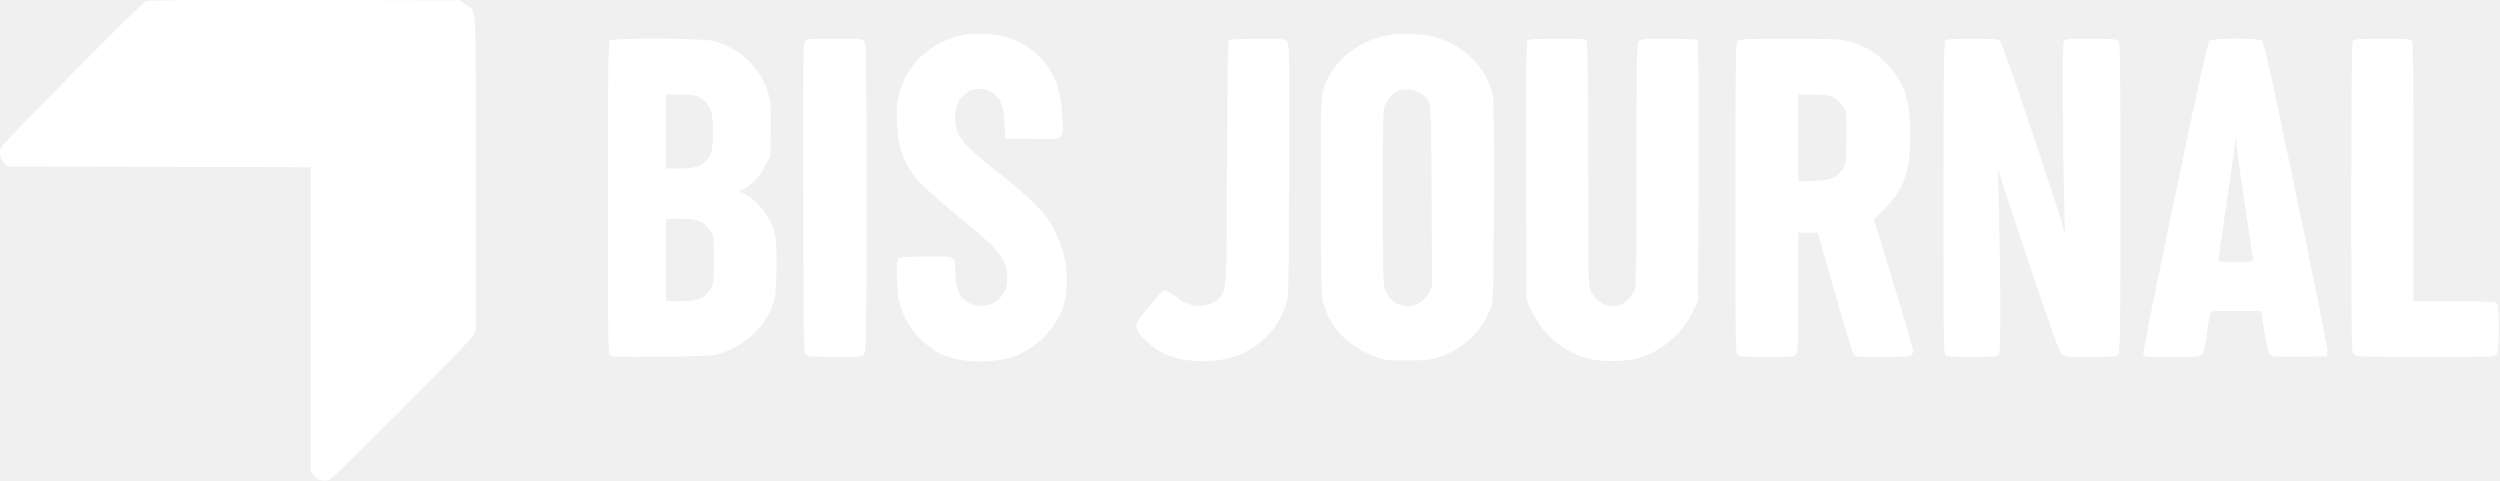
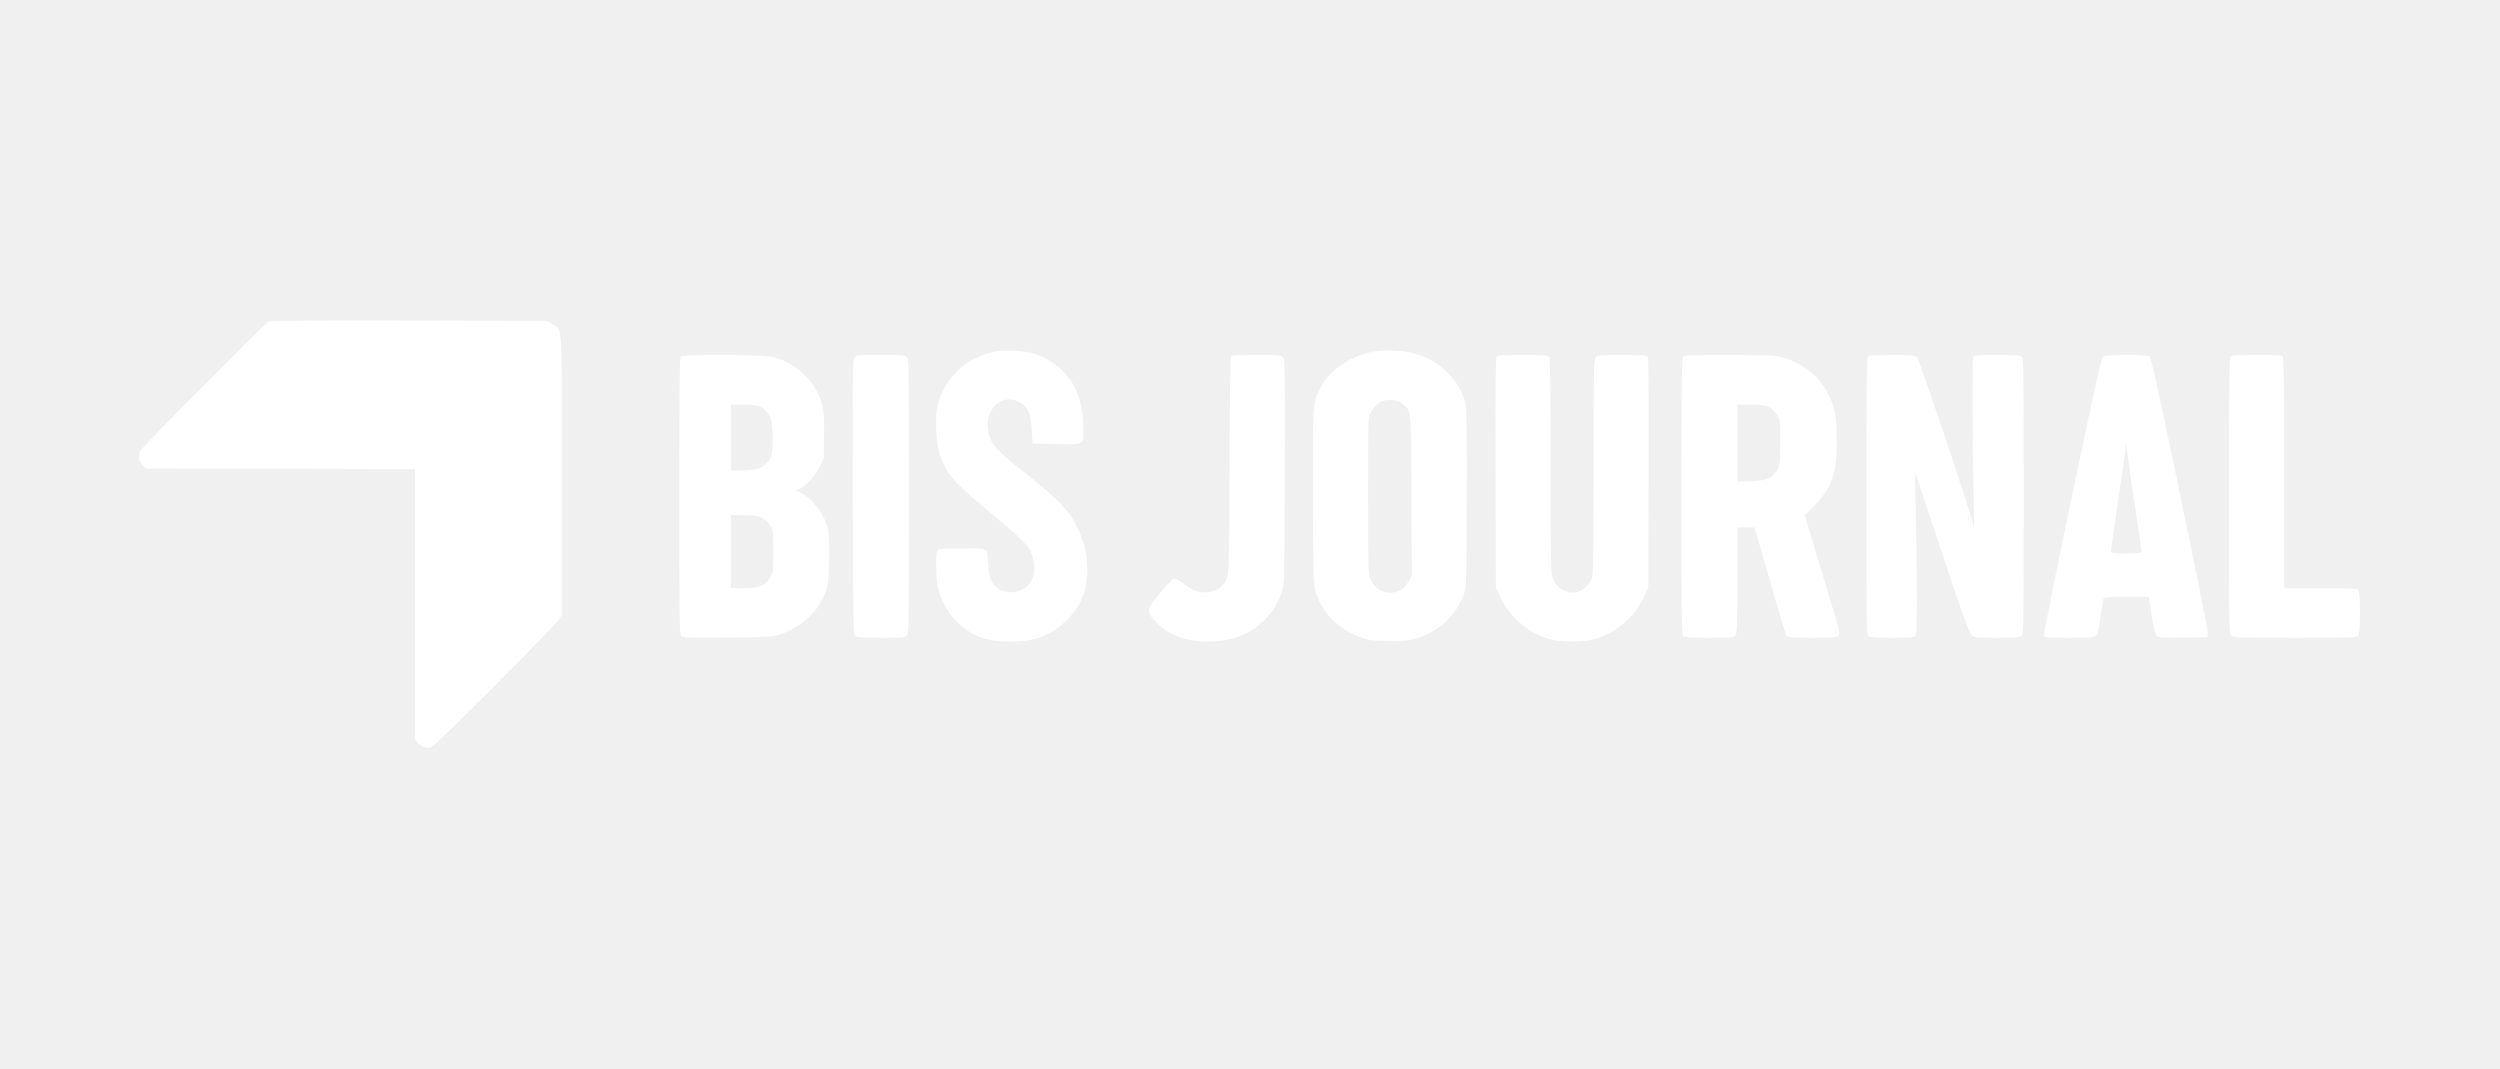
- <svg xmlns="http://www.w3.org/2000/svg" width="208" height="40" viewBox="0 0 208 40" fill="none">
-   <path fill-rule="evenodd" clip-rule="evenodd" d="M12.101 0.106C11.727 0.313 0.311 11.846 0.12 12.21C-0.109 12.646 -0.002 13.21 0.379 13.571L0.674 13.851L13.26 13.882L25.847 13.912V26.559V39.207L26.137 39.555C26.479 39.965 26.939 40.097 27.408 39.92C27.79 39.776 38.944 28.595 39.34 27.96L39.593 27.554V14.49C39.593 -0.216 39.669 0.994 38.706 0.351L38.229 0.032L25.28 0.006C16.069 -0.013 12.264 0.016 12.101 0.106ZM80.293 2.881C77.704 3.351 75.709 5.043 74.909 7.446C74.664 8.184 74.62 8.528 74.621 9.691C74.625 12.2 75.15 13.68 76.587 15.233C77.035 15.717 78.419 16.944 79.663 17.959C82.241 20.063 83.141 20.932 83.487 21.652C83.792 22.288 83.897 23.373 83.709 23.947C83.363 25.007 82.274 25.641 81.214 25.401C80.06 25.14 79.567 24.419 79.489 22.876C79.402 21.161 79.681 21.341 77.114 21.341C75.542 21.341 74.855 21.382 74.757 21.48C74.564 21.676 74.582 23.989 74.785 24.954C75.033 26.138 75.678 27.312 76.561 28.192C77.905 29.53 79.341 30.067 81.579 30.067C83.865 30.067 85.446 29.454 86.885 28.009C88.189 26.701 88.768 25.254 88.768 23.305C88.768 21.893 88.497 20.75 87.84 19.395C87.357 18.399 87.093 18.024 86.222 17.104C85.619 16.468 84.373 15.381 83.264 14.525C80.04 12.033 79.447 11.289 79.453 9.737C79.46 7.919 81.045 6.841 82.492 7.669C83.209 8.079 83.494 8.764 83.579 10.281L83.649 11.528L85.853 11.56C88.648 11.6 88.48 11.722 88.39 9.733C88.312 7.979 87.968 6.743 87.263 5.676C86.433 4.422 85.081 3.453 83.591 3.047C82.786 2.827 81.064 2.741 80.293 2.881ZM115.398 2.937C113.42 3.305 111.472 4.652 110.647 6.221C109.848 7.742 109.874 7.387 109.894 16.425C109.91 23.682 109.933 24.648 110.106 25.251C110.699 27.326 112.197 28.857 114.439 29.68C115.216 29.965 115.423 29.99 117.066 29.991C118.591 29.992 118.965 29.955 119.654 29.735C121.692 29.083 123.283 27.602 123.996 25.691C124.254 25 124.255 24.982 124.287 16.758C124.309 11.098 124.279 8.325 124.192 7.902C123.727 5.639 121.751 3.692 119.272 3.054C118.223 2.784 116.501 2.732 115.398 2.937ZM50.716 3.365C50.611 3.472 50.578 6.529 50.578 16.421C50.578 28.26 50.594 29.353 50.768 29.528C50.938 29.701 51.369 29.715 55.11 29.674C58.696 29.635 59.349 29.601 59.896 29.422C62.214 28.664 63.892 26.985 64.436 24.878C64.642 24.078 64.68 20.328 64.49 19.497C64.19 18.182 63.07 16.685 61.986 16.149L61.487 15.903L61.907 15.702C62.544 15.397 63.293 14.57 63.715 13.705L64.094 12.928L64.13 10.821C64.158 9.152 64.126 8.559 63.976 7.973C63.407 5.743 61.566 3.941 59.309 3.404C58.345 3.175 50.938 3.141 50.716 3.365ZM66.971 3.498C66.814 3.739 66.798 5.22 66.825 16.571C66.854 29.091 66.86 29.376 67.078 29.537C67.253 29.666 67.785 29.702 69.516 29.702C71.674 29.702 71.735 29.695 71.91 29.444C72.069 29.214 72.089 27.79 72.089 16.464C72.089 5.137 72.069 3.713 71.91 3.484C71.735 3.232 71.677 3.226 69.439 3.226C67.163 3.226 67.147 3.227 66.971 3.498ZM102.244 3.378C102.157 3.485 102.109 6.538 102.086 13.568C102.051 24.198 102.065 23.927 101.534 24.672C101.217 25.116 100.532 25.438 99.889 25.444C99.08 25.451 98.561 25.253 97.776 24.638C97.39 24.336 97.017 24.133 96.884 24.152C96.753 24.172 96.187 24.76 95.575 25.512C94.564 26.753 94.5 26.864 94.56 27.254C94.609 27.568 94.789 27.827 95.295 28.309C96.578 29.53 98.027 30.05 100.148 30.05C103.48 30.05 106.031 28.282 107.016 25.289C107.213 24.693 107.229 23.957 107.261 14.214C107.292 4.92 107.277 3.748 107.117 3.502C106.938 3.226 106.932 3.226 104.654 3.226C102.908 3.226 102.34 3.261 102.244 3.378ZM127.085 3.385C126.988 3.503 126.962 6.36 126.985 14.281L127.016 25.017L127.523 26.053C128.436 27.919 130.273 29.399 132.263 29.872C133.205 30.097 135.09 30.097 136.033 29.872C138.022 29.399 139.859 27.919 140.772 26.053L141.28 25.017L141.311 14.281C141.334 6.36 141.307 3.503 141.21 3.385C141.107 3.259 140.595 3.226 138.799 3.226C136.573 3.226 136.515 3.232 136.34 3.484C136.181 3.712 136.161 4.871 136.161 13.66C136.161 20.861 136.124 23.702 136.027 24.029C135.847 24.637 135.232 25.251 134.644 25.411C133.709 25.665 132.732 25.117 132.313 24.103C132.157 23.724 132.135 22.442 132.135 13.673C132.135 7.003 132.095 3.6 132.016 3.45C131.904 3.239 131.752 3.226 129.556 3.226C127.71 3.226 127.189 3.259 127.085 3.385ZM144.543 3.418C144.411 3.578 144.385 5.744 144.385 16.491C144.385 29.108 144.39 29.376 144.609 29.537C144.783 29.666 145.316 29.702 147.046 29.702C149.205 29.702 149.266 29.695 149.44 29.444C149.595 29.22 149.619 28.532 149.619 24.276V19.367H150.421H151.222L151.508 20.325C151.665 20.852 152.313 23.107 152.949 25.335C153.584 27.564 154.163 29.458 154.234 29.545C154.335 29.668 154.861 29.702 156.627 29.702C159.014 29.702 159.167 29.67 159.167 29.166C159.167 29.025 158.499 26.723 157.683 24.051C156.867 21.379 156.137 18.978 156.06 18.716L155.919 18.239L156.836 17.323C157.939 16.218 158.516 15.145 158.765 13.731C158.973 12.552 158.976 9.937 158.77 8.769C158.314 6.191 156.315 4.071 153.707 3.401C153.157 3.26 152.199 3.226 148.861 3.226C145.132 3.226 144.685 3.245 144.543 3.418ZM161.835 3.365C161.73 3.472 161.697 6.543 161.697 16.483C161.697 29.196 161.702 29.464 161.92 29.582C162.049 29.652 162.986 29.702 164.149 29.702C165.827 29.702 166.18 29.672 166.304 29.521C166.465 29.326 166.467 24.115 166.31 17.451C166.268 15.663 166.245 14.181 166.258 14.159C166.272 14.136 166.34 14.345 166.409 14.623C166.479 14.901 167.598 18.29 168.897 22.154C170.756 27.683 171.32 29.235 171.546 29.441C171.822 29.692 171.916 29.702 173.948 29.702C176.003 29.702 176.068 29.695 176.242 29.444C176.402 29.214 176.421 27.783 176.421 16.388C176.421 4.909 176.403 3.572 176.241 3.408C176.089 3.255 175.714 3.226 173.944 3.226C171.9 3.226 171.824 3.234 171.697 3.474C171.572 3.709 171.605 11.39 171.757 17.625C171.807 19.639 171.805 19.651 171.634 18.902C171.331 17.577 166.625 3.593 166.42 3.405C166.257 3.257 165.855 3.226 164.098 3.226C162.599 3.226 161.933 3.267 161.835 3.365ZM183.85 3.378C183.686 3.499 183.079 6.22 180.952 16.355C179.471 23.409 178.288 29.297 178.321 29.441C178.381 29.701 178.391 29.702 180.68 29.702C182.736 29.702 183 29.68 183.184 29.494C183.331 29.346 183.45 28.868 183.597 27.839C183.711 27.044 183.831 26.275 183.863 26.131C183.923 25.872 183.94 25.87 186.025 25.87H188.126L188.387 27.571C188.58 28.83 188.704 29.328 188.864 29.489C189.062 29.69 189.259 29.705 191.349 29.676L193.618 29.644L193.648 29.238C193.665 29.014 192.489 23.136 191.034 16.174C189.013 6.5 188.343 3.483 188.193 3.371C187.907 3.16 184.137 3.166 183.85 3.378ZM195.75 3.45C195.67 3.601 195.631 7.88 195.631 16.496C195.631 28.77 195.64 29.326 195.842 29.51C196.032 29.683 196.614 29.702 201.809 29.702C207.024 29.702 207.581 29.684 207.724 29.51C207.965 29.217 207.952 25.326 207.71 25.171C207.611 25.108 206.092 25.06 204.172 25.059L200.808 25.057V14.366C200.808 7.218 200.768 3.6 200.689 3.45C200.577 3.239 200.425 3.226 198.22 3.226C196.014 3.226 195.862 3.239 195.75 3.45ZM118.265 7.798C119.121 8.457 119.075 7.993 119.11 16.348L119.142 23.838L118.88 24.36C118.084 25.947 115.9 25.823 115.262 24.154C115.067 23.645 115.053 23.091 115.053 16.348C115.053 9.14 115.054 9.087 115.3 8.625C115.784 7.717 116.331 7.388 117.259 7.445C117.692 7.472 117.966 7.568 118.265 7.798ZM58.093 8.029C58.572 8.231 59.048 8.801 59.2 9.355C59.362 9.941 59.352 12.092 59.185 12.653C59.024 13.198 58.453 13.735 57.857 13.902C57.618 13.969 56.97 14.024 56.416 14.024L55.409 14.025V10.948V7.871H56.563C57.278 7.871 57.861 7.931 58.093 8.029ZM152.414 8.027C152.908 8.236 153.502 8.934 153.59 9.41C153.629 9.621 153.645 10.659 153.625 11.715C153.589 13.572 153.577 13.653 153.282 14.103C152.833 14.787 152.324 14.986 150.856 15.048L149.619 15.1V11.485V7.871H150.831C151.588 7.871 152.182 7.929 152.414 8.027ZM186.884 17.767C187.203 19.857 187.464 21.62 187.464 21.686C187.464 21.762 186.935 21.806 186.026 21.806C184.658 21.806 184.588 21.794 184.588 21.57C184.588 21.44 184.868 19.467 185.21 17.186C185.552 14.905 185.872 12.672 185.92 12.225L186.009 11.412L186.157 12.69C186.238 13.393 186.565 15.678 186.884 17.767ZM58.249 18.431C58.551 18.57 58.85 18.835 59.054 19.146C59.378 19.64 59.378 19.642 59.378 21.631C59.378 23.62 59.378 23.622 59.054 24.116C58.575 24.848 58.04 25.052 56.589 25.055L55.409 25.057V21.631V18.206L56.589 18.208C57.497 18.21 57.878 18.262 58.249 18.431Z" fill="white" />
+ <svg xmlns="http://www.w3.org/2000/svg" width="234" height="100" viewBox="0 0 234 100" fill="none">
+   <path fill-rule="evenodd" clip-rule="evenodd" d="M25.101 30.106C24.727 30.312 13.311 41.846 13.12 42.21C12.89 42.647 12.998 43.21 13.379 43.571L13.674 43.851L26.26 43.882L38.847 43.912V56.559V69.207L39.137 69.555C39.479 69.965 39.939 70.097 40.408 69.92C40.79 69.775 51.944 58.595 52.34 57.96L52.593 57.554V44.49C52.593 29.784 52.669 30.994 51.706 30.351L51.229 30.032L38.28 30.006C29.069 29.987 25.264 30.016 25.101 30.106ZM93.293 32.881C90.704 33.351 88.709 35.043 87.909 37.447C87.664 38.184 87.62 38.528 87.621 39.691C87.625 42.2 88.15 43.68 89.587 45.233C90.035 45.717 91.419 46.944 92.663 47.959C95.241 50.063 96.141 50.932 96.487 51.652C96.792 52.288 96.897 53.373 96.709 53.947C96.363 55.007 95.274 55.641 94.214 55.401C93.06 55.14 92.567 54.419 92.489 52.876C92.402 51.161 92.681 51.341 90.114 51.341C88.542 51.341 87.855 51.382 87.757 51.48C87.564 51.676 87.582 53.989 87.785 54.954C88.033 56.138 88.678 57.312 89.561 58.192C90.905 59.53 92.341 60.067 94.579 60.067C96.865 60.067 98.446 59.454 99.885 58.009C101.189 56.701 101.768 55.254 101.768 53.305C101.768 51.894 101.497 50.75 100.84 49.395C100.357 48.399 100.092 48.024 99.222 47.104C98.619 46.468 97.373 45.381 96.264 44.525C93.04 42.033 92.447 41.289 92.453 39.737C92.46 37.919 94.045 36.841 95.492 37.669C96.209 38.079 96.494 38.764 96.579 40.282L96.649 41.529L98.853 41.56C101.648 41.6 101.48 41.721 101.39 39.733C101.312 37.979 100.968 36.743 100.263 35.676C99.433 34.422 98.081 33.453 96.591 33.047C95.786 32.828 94.064 32.741 93.293 32.881ZM128.398 32.937C126.42 33.305 124.472 34.652 123.647 36.221C122.848 37.742 122.874 37.387 122.894 46.425C122.91 53.682 122.933 54.648 123.106 55.251C123.699 57.326 125.197 58.857 127.439 59.68C128.216 59.965 128.423 59.99 130.066 59.991C131.591 59.992 131.965 59.955 132.654 59.735C134.692 59.083 136.283 57.602 136.996 55.691C137.254 55.001 137.255 54.982 137.287 46.758C137.309 41.098 137.279 38.325 137.192 37.902C136.727 35.639 134.751 33.692 132.272 33.054C131.223 32.784 129.501 32.732 128.398 32.937ZM63.716 33.365C63.611 33.472 63.578 36.529 63.578 46.421C63.578 58.26 63.594 59.353 63.768 59.528C63.938 59.701 64.369 59.715 68.11 59.674C71.696 59.635 72.349 59.601 72.896 59.422C75.214 58.664 76.892 56.985 77.436 54.878C77.642 54.078 77.68 50.328 77.49 49.496C77.19 48.182 76.07 46.685 74.986 46.149L74.487 45.903L74.907 45.702C75.544 45.397 76.293 44.57 76.715 43.705L77.094 42.928L77.13 40.821C77.158 39.152 77.126 38.559 76.976 37.972C76.407 35.743 74.566 33.941 72.309 33.404C71.345 33.175 63.938 33.141 63.716 33.365ZM79.971 33.498C79.814 33.739 79.798 35.22 79.825 46.571C79.854 59.091 79.86 59.376 80.078 59.537C80.253 59.666 80.785 59.702 82.516 59.702C84.674 59.702 84.735 59.696 84.91 59.444C85.069 59.214 85.089 57.79 85.089 46.464C85.089 35.137 85.069 33.713 84.91 33.484C84.735 33.232 84.677 33.225 82.439 33.225C80.163 33.225 80.147 33.227 79.971 33.498ZM115.244 33.378C115.157 33.485 115.109 36.538 115.086 43.568C115.051 54.198 115.065 53.927 114.534 54.672C114.217 55.116 113.532 55.438 112.889 55.444C112.08 55.451 111.561 55.253 110.776 54.638C110.39 54.336 110.018 54.133 109.884 54.153C109.753 54.172 109.187 54.76 108.575 55.512C107.564 56.753 107.5 56.864 107.56 57.254C107.609 57.568 107.789 57.827 108.295 58.309C109.578 59.531 111.027 60.05 113.148 60.05C116.48 60.05 119.031 58.282 120.016 55.289C120.213 54.693 120.229 53.957 120.261 44.214C120.292 34.92 120.277 33.748 120.117 33.502C119.938 33.226 119.932 33.225 117.654 33.225C115.908 33.225 115.34 33.261 115.244 33.378ZM140.085 33.386C139.988 33.503 139.962 36.36 139.985 44.281L140.016 55.017L140.523 56.053C141.436 57.919 143.273 59.399 145.263 59.872C146.205 60.097 148.09 60.097 149.033 59.872C151.022 59.399 152.859 57.919 153.772 56.053L154.28 55.017L154.311 44.281C154.334 36.36 154.307 33.503 154.21 33.386C154.107 33.26 153.595 33.225 151.799 33.225C149.573 33.225 149.515 33.232 149.34 33.484C149.181 33.712 149.161 34.871 149.161 43.66C149.161 50.861 149.124 53.702 149.027 54.029C148.847 54.637 148.232 55.251 147.644 55.411C146.709 55.665 145.732 55.117 145.313 54.103C145.157 53.724 145.135 52.442 145.135 43.673C145.135 37.003 145.095 33.6 145.016 33.45C144.904 33.239 144.752 33.225 142.556 33.225C140.71 33.225 140.189 33.259 140.085 33.386ZM157.543 33.418C157.411 33.578 157.385 35.744 157.385 46.491C157.385 59.108 157.39 59.376 157.609 59.537C157.783 59.666 158.316 59.702 160.046 59.702C162.205 59.702 162.266 59.696 162.44 59.444C162.595 59.22 162.619 58.532 162.619 54.276V49.367H163.421H164.222L164.508 50.325C164.665 50.852 165.313 53.106 165.949 55.335C166.584 57.564 167.163 59.458 167.234 59.545C167.335 59.668 167.861 59.702 169.627 59.702C172.014 59.702 172.167 59.67 172.167 59.166C172.167 59.025 171.499 56.723 170.683 54.051C169.867 51.379 169.137 48.978 169.06 48.716L168.919 48.239L169.836 47.323C170.939 46.218 171.516 45.145 171.765 43.731C171.973 42.552 171.976 39.937 171.77 38.769C171.314 36.191 169.315 34.071 166.707 33.401C166.157 33.26 165.199 33.225 161.861 33.225C158.132 33.225 157.685 33.245 157.543 33.418ZM174.835 33.365C174.73 33.472 174.697 36.543 174.697 46.483C174.697 59.196 174.702 59.464 174.92 59.582C175.049 59.652 175.986 59.702 177.149 59.702C178.827 59.702 179.18 59.672 179.304 59.521C179.465 59.326 179.467 54.115 179.31 47.451C179.268 45.663 179.245 44.181 179.258 44.159C179.272 44.136 179.34 44.345 179.409 44.623C179.479 44.901 180.598 48.29 181.897 52.154C183.756 57.683 184.32 59.235 184.546 59.441C184.822 59.692 184.916 59.702 186.948 59.702C189.003 59.702 189.068 59.695 189.242 59.444C189.402 59.214 189.421 57.783 189.421 46.388C189.421 34.909 189.403 33.572 189.241 33.408C189.089 33.255 188.714 33.225 186.944 33.225C184.9 33.225 184.824 33.234 184.697 33.474C184.572 33.709 184.605 41.39 184.757 47.625C184.807 49.639 184.805 49.651 184.634 48.903C184.331 47.577 179.625 33.593 179.42 33.405C179.257 33.257 178.855 33.225 177.098 33.225C175.599 33.225 174.933 33.267 174.835 33.365ZM196.85 33.379C196.686 33.499 196.079 36.22 193.952 46.355C192.471 53.409 191.288 59.297 191.321 59.441C191.381 59.701 191.391 59.702 193.68 59.702C195.736 59.702 196 59.68 196.184 59.494C196.331 59.346 196.45 58.868 196.597 57.839C196.711 57.044 196.831 56.275 196.863 56.131C196.923 55.872 196.94 55.87 199.025 55.87H201.126L201.387 57.571C201.58 58.83 201.704 59.328 201.864 59.489C202.062 59.69 202.259 59.705 204.349 59.676L206.618 59.644L206.648 59.238C206.665 59.014 205.489 53.136 204.034 46.174C202.013 36.5 201.343 33.483 201.193 33.371C200.907 33.16 197.137 33.166 196.85 33.379ZM208.75 33.45C208.67 33.601 208.631 37.88 208.631 46.496C208.631 58.77 208.64 59.326 208.842 59.51C209.032 59.684 209.614 59.702 214.809 59.702C220.024 59.702 220.581 59.684 220.724 59.51C220.965 59.217 220.952 55.326 220.71 55.171C220.611 55.108 219.092 55.06 217.172 55.059L213.808 55.057V44.366C213.808 37.218 213.768 33.6 213.689 33.45C213.577 33.239 213.425 33.225 211.22 33.225C209.014 33.225 208.862 33.239 208.75 33.45ZM131.265 37.798C132.121 38.457 132.075 37.993 132.11 46.348L132.142 53.838L131.88 54.359C131.084 55.947 128.9 55.823 128.262 54.154C128.067 53.645 128.053 53.091 128.053 46.348C128.053 39.14 128.054 39.087 128.3 38.625C128.784 37.717 129.331 37.388 130.259 37.445C130.692 37.472 130.966 37.568 131.265 37.798ZM71.093 38.029C71.572 38.231 72.048 38.801 72.2 39.355C72.362 39.941 72.352 42.092 72.186 42.653C72.024 43.198 71.453 43.735 70.857 43.902C70.618 43.969 69.97 44.024 69.416 44.025L68.409 44.025V40.948V37.871H69.563C70.278 37.871 70.861 37.931 71.093 38.029ZM165.414 38.028C165.908 38.236 166.502 38.934 166.59 39.41C166.629 39.621 166.645 40.658 166.625 41.715C166.589 43.572 166.577 43.653 166.282 44.103C165.833 44.787 165.324 44.986 163.856 45.048L162.619 45.1V41.485V37.871H163.831C164.588 37.871 165.182 37.929 165.414 38.028ZM199.884 47.767C200.203 49.857 200.464 51.62 200.464 51.686C200.464 51.762 199.935 51.806 199.026 51.806C197.658 51.806 197.588 51.794 197.588 51.57C197.588 51.44 197.868 49.467 198.21 47.186C198.552 44.905 198.872 42.672 198.92 42.225L199.009 41.412L199.157 42.69C199.238 43.393 199.565 45.678 199.884 47.767ZM71.249 48.431C71.552 48.57 71.85 48.835 72.054 49.146C72.378 49.639 72.378 49.642 72.378 51.631C72.378 53.62 72.378 53.623 72.054 54.116C71.575 54.848 71.04 55.051 69.588 55.055L68.409 55.057V51.631V48.206L69.588 48.208C70.497 48.21 70.878 48.261 71.249 48.431Z" fill="white" />
</svg>
